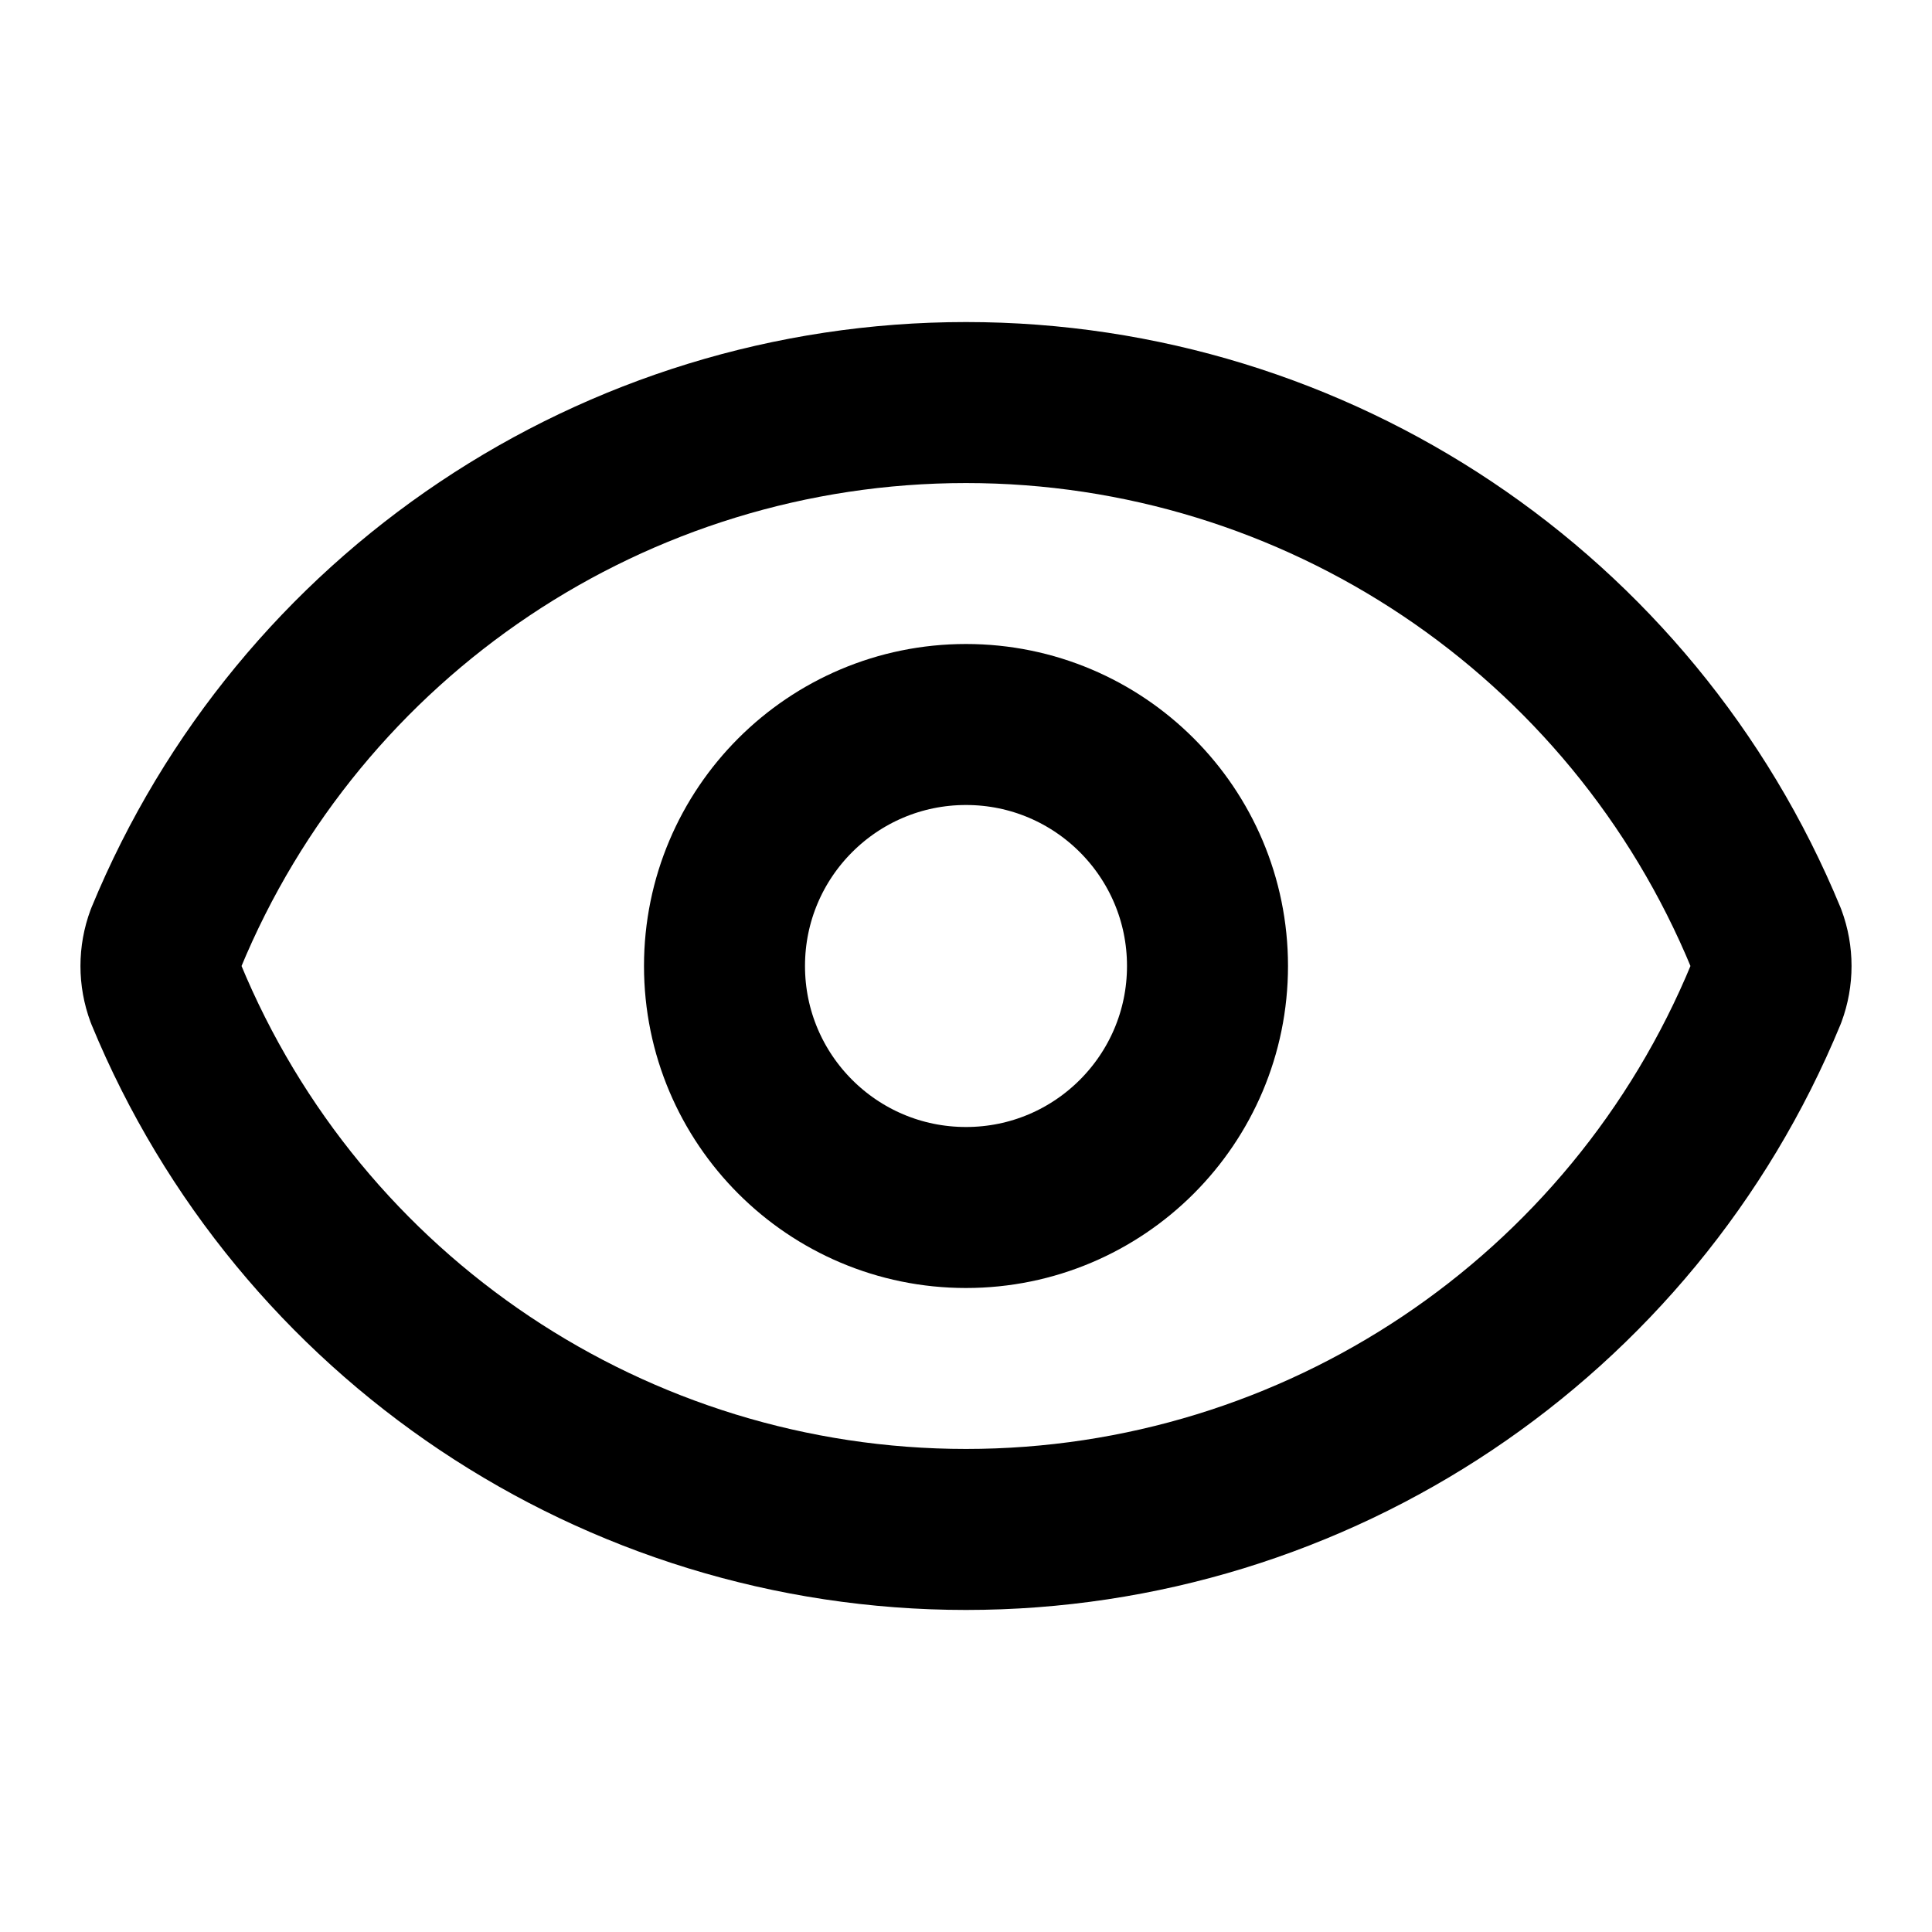
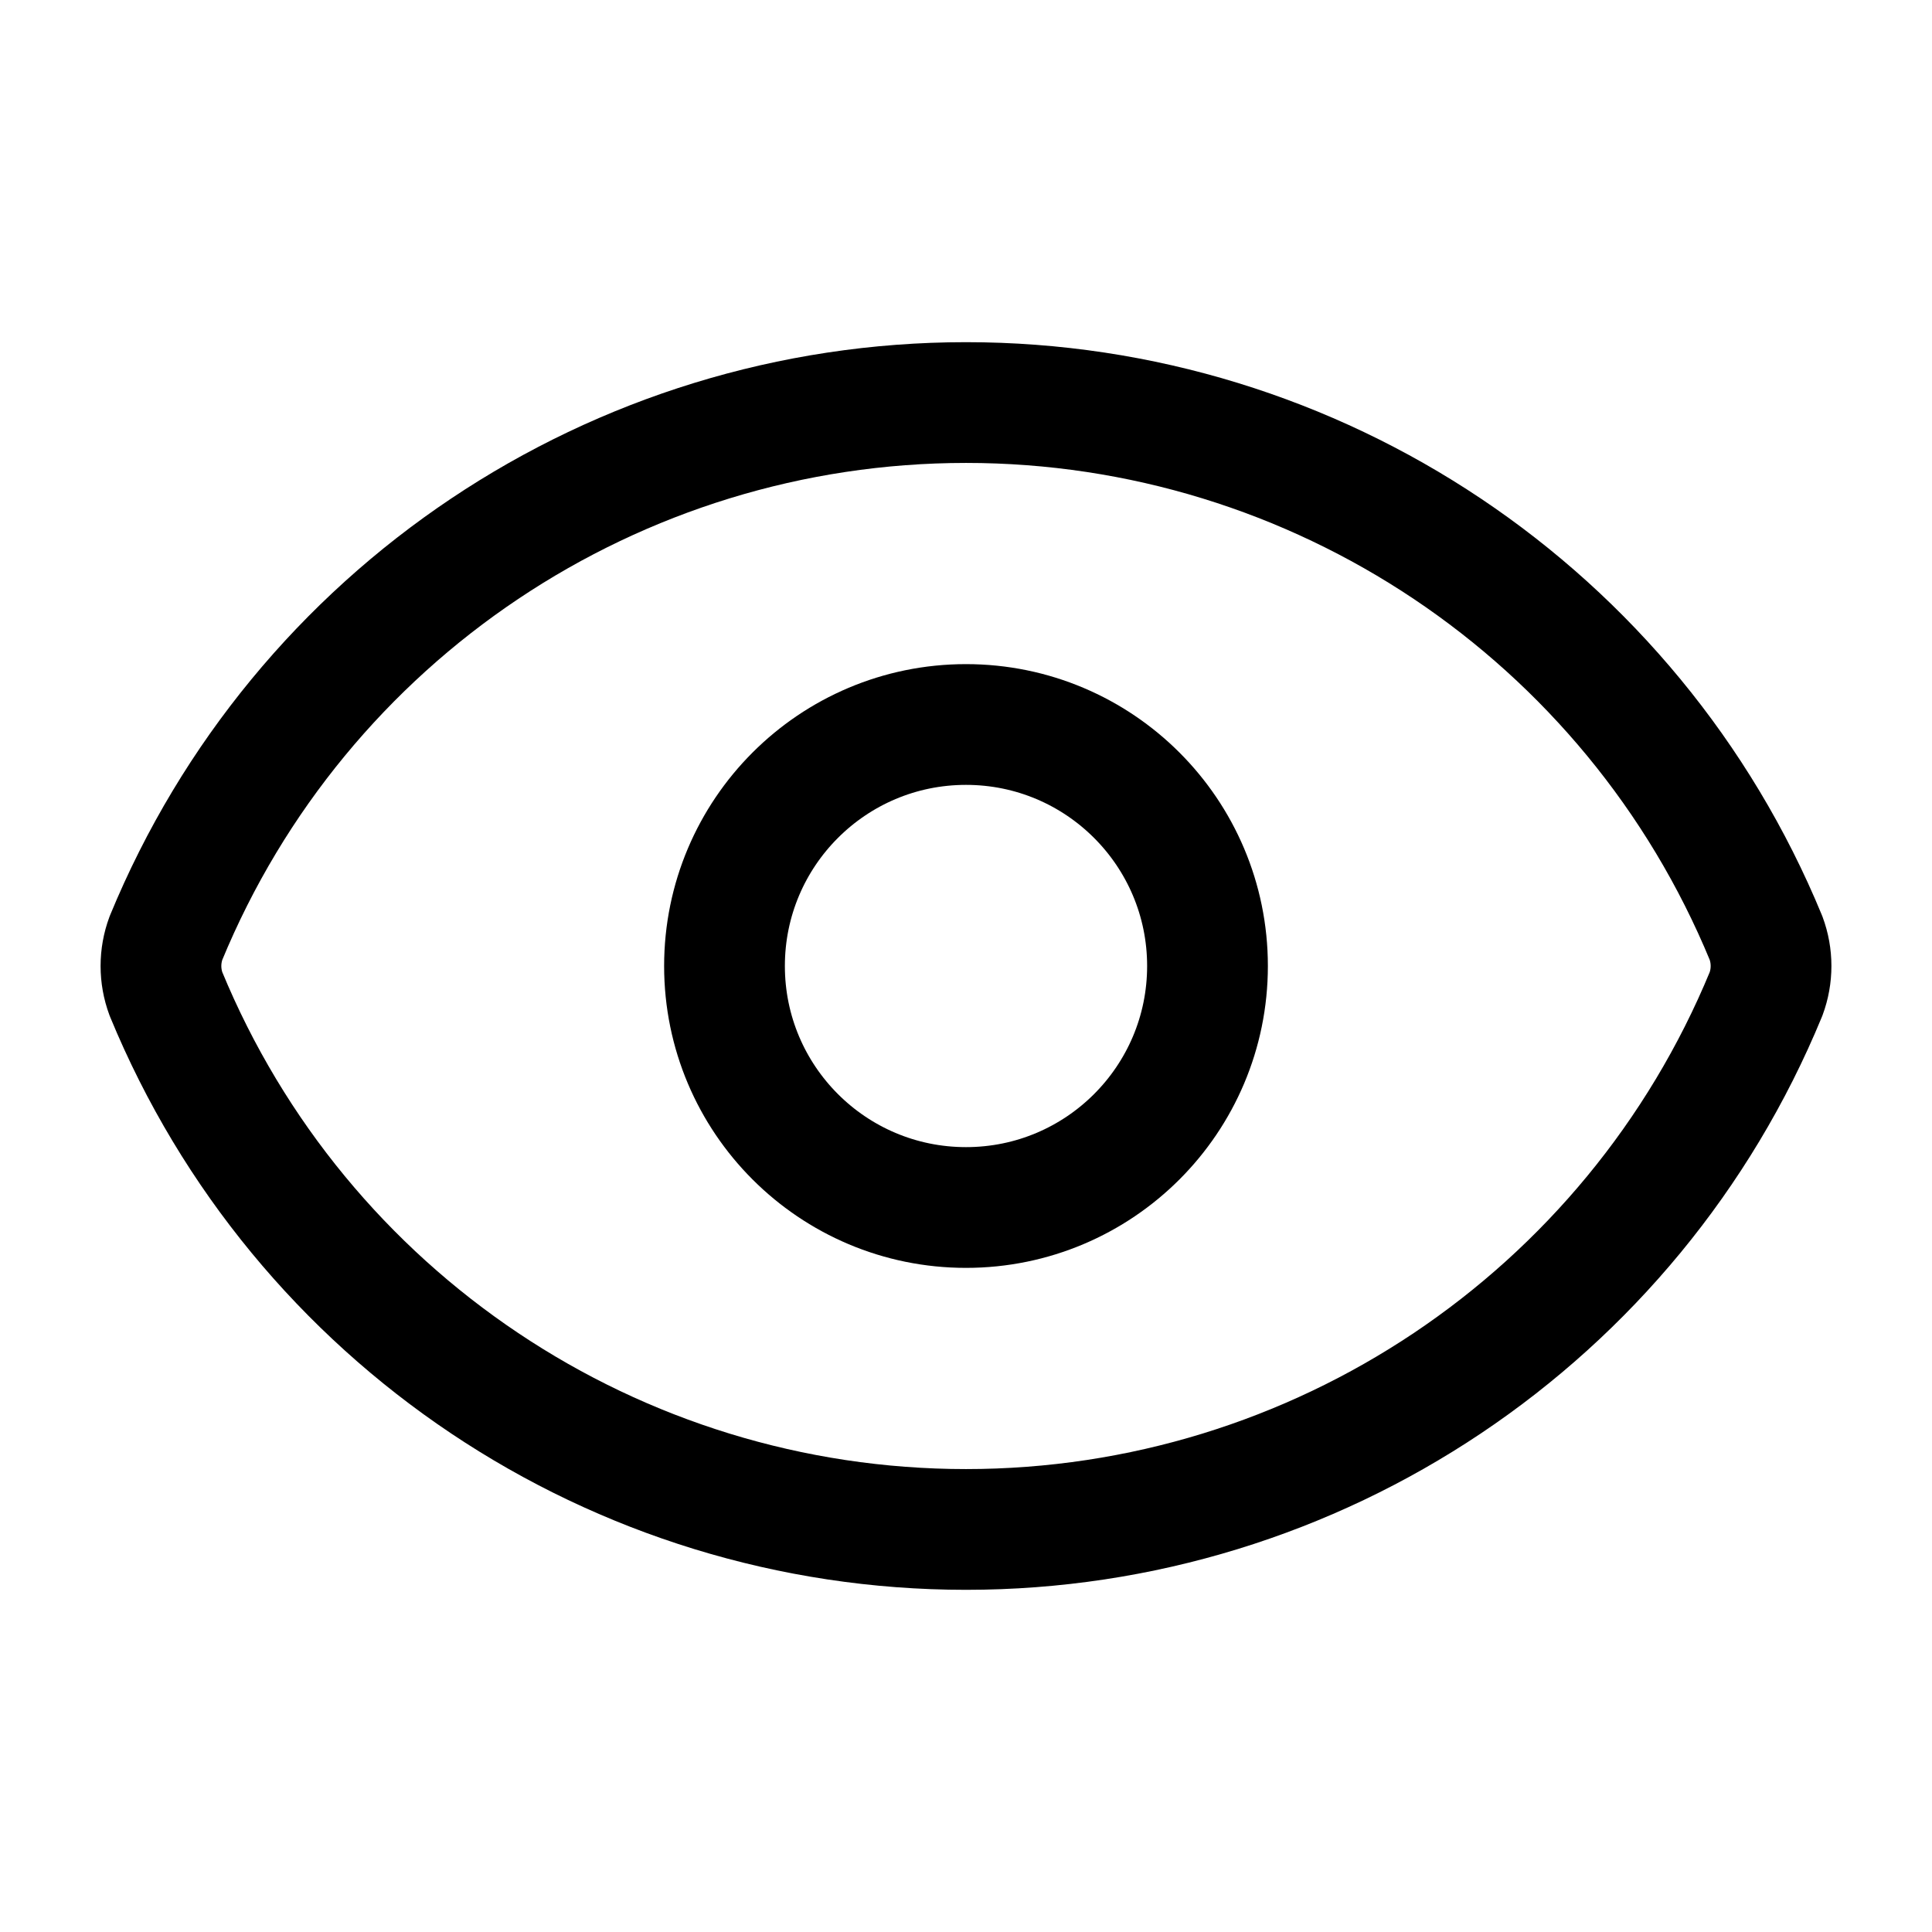
- <svg xmlns="http://www.w3.org/2000/svg" width="24" height="24" viewBox="0 0 24 24" fill="none" stroke="currentColor" stroke-width="2" stroke-linecap="round" stroke-linejoin="round">
+ <svg xmlns="http://www.w3.org/2000/svg" width="24" height="24" viewBox="0 0 24 24" fill="none" stroke="currentColor" stroke-width="1.5" stroke-linecap="round" stroke-linejoin="round">
  <path d="M2.062 12.348a1 1 0 0 1 0-.696 10.75 10.75 0 0 1 19.876 0 1 1 0 0 1 0 .696 10.75 10.75 0 0 1-19.876 0" />
  <circle cx="12" cy="12" r="3" />
</svg>
